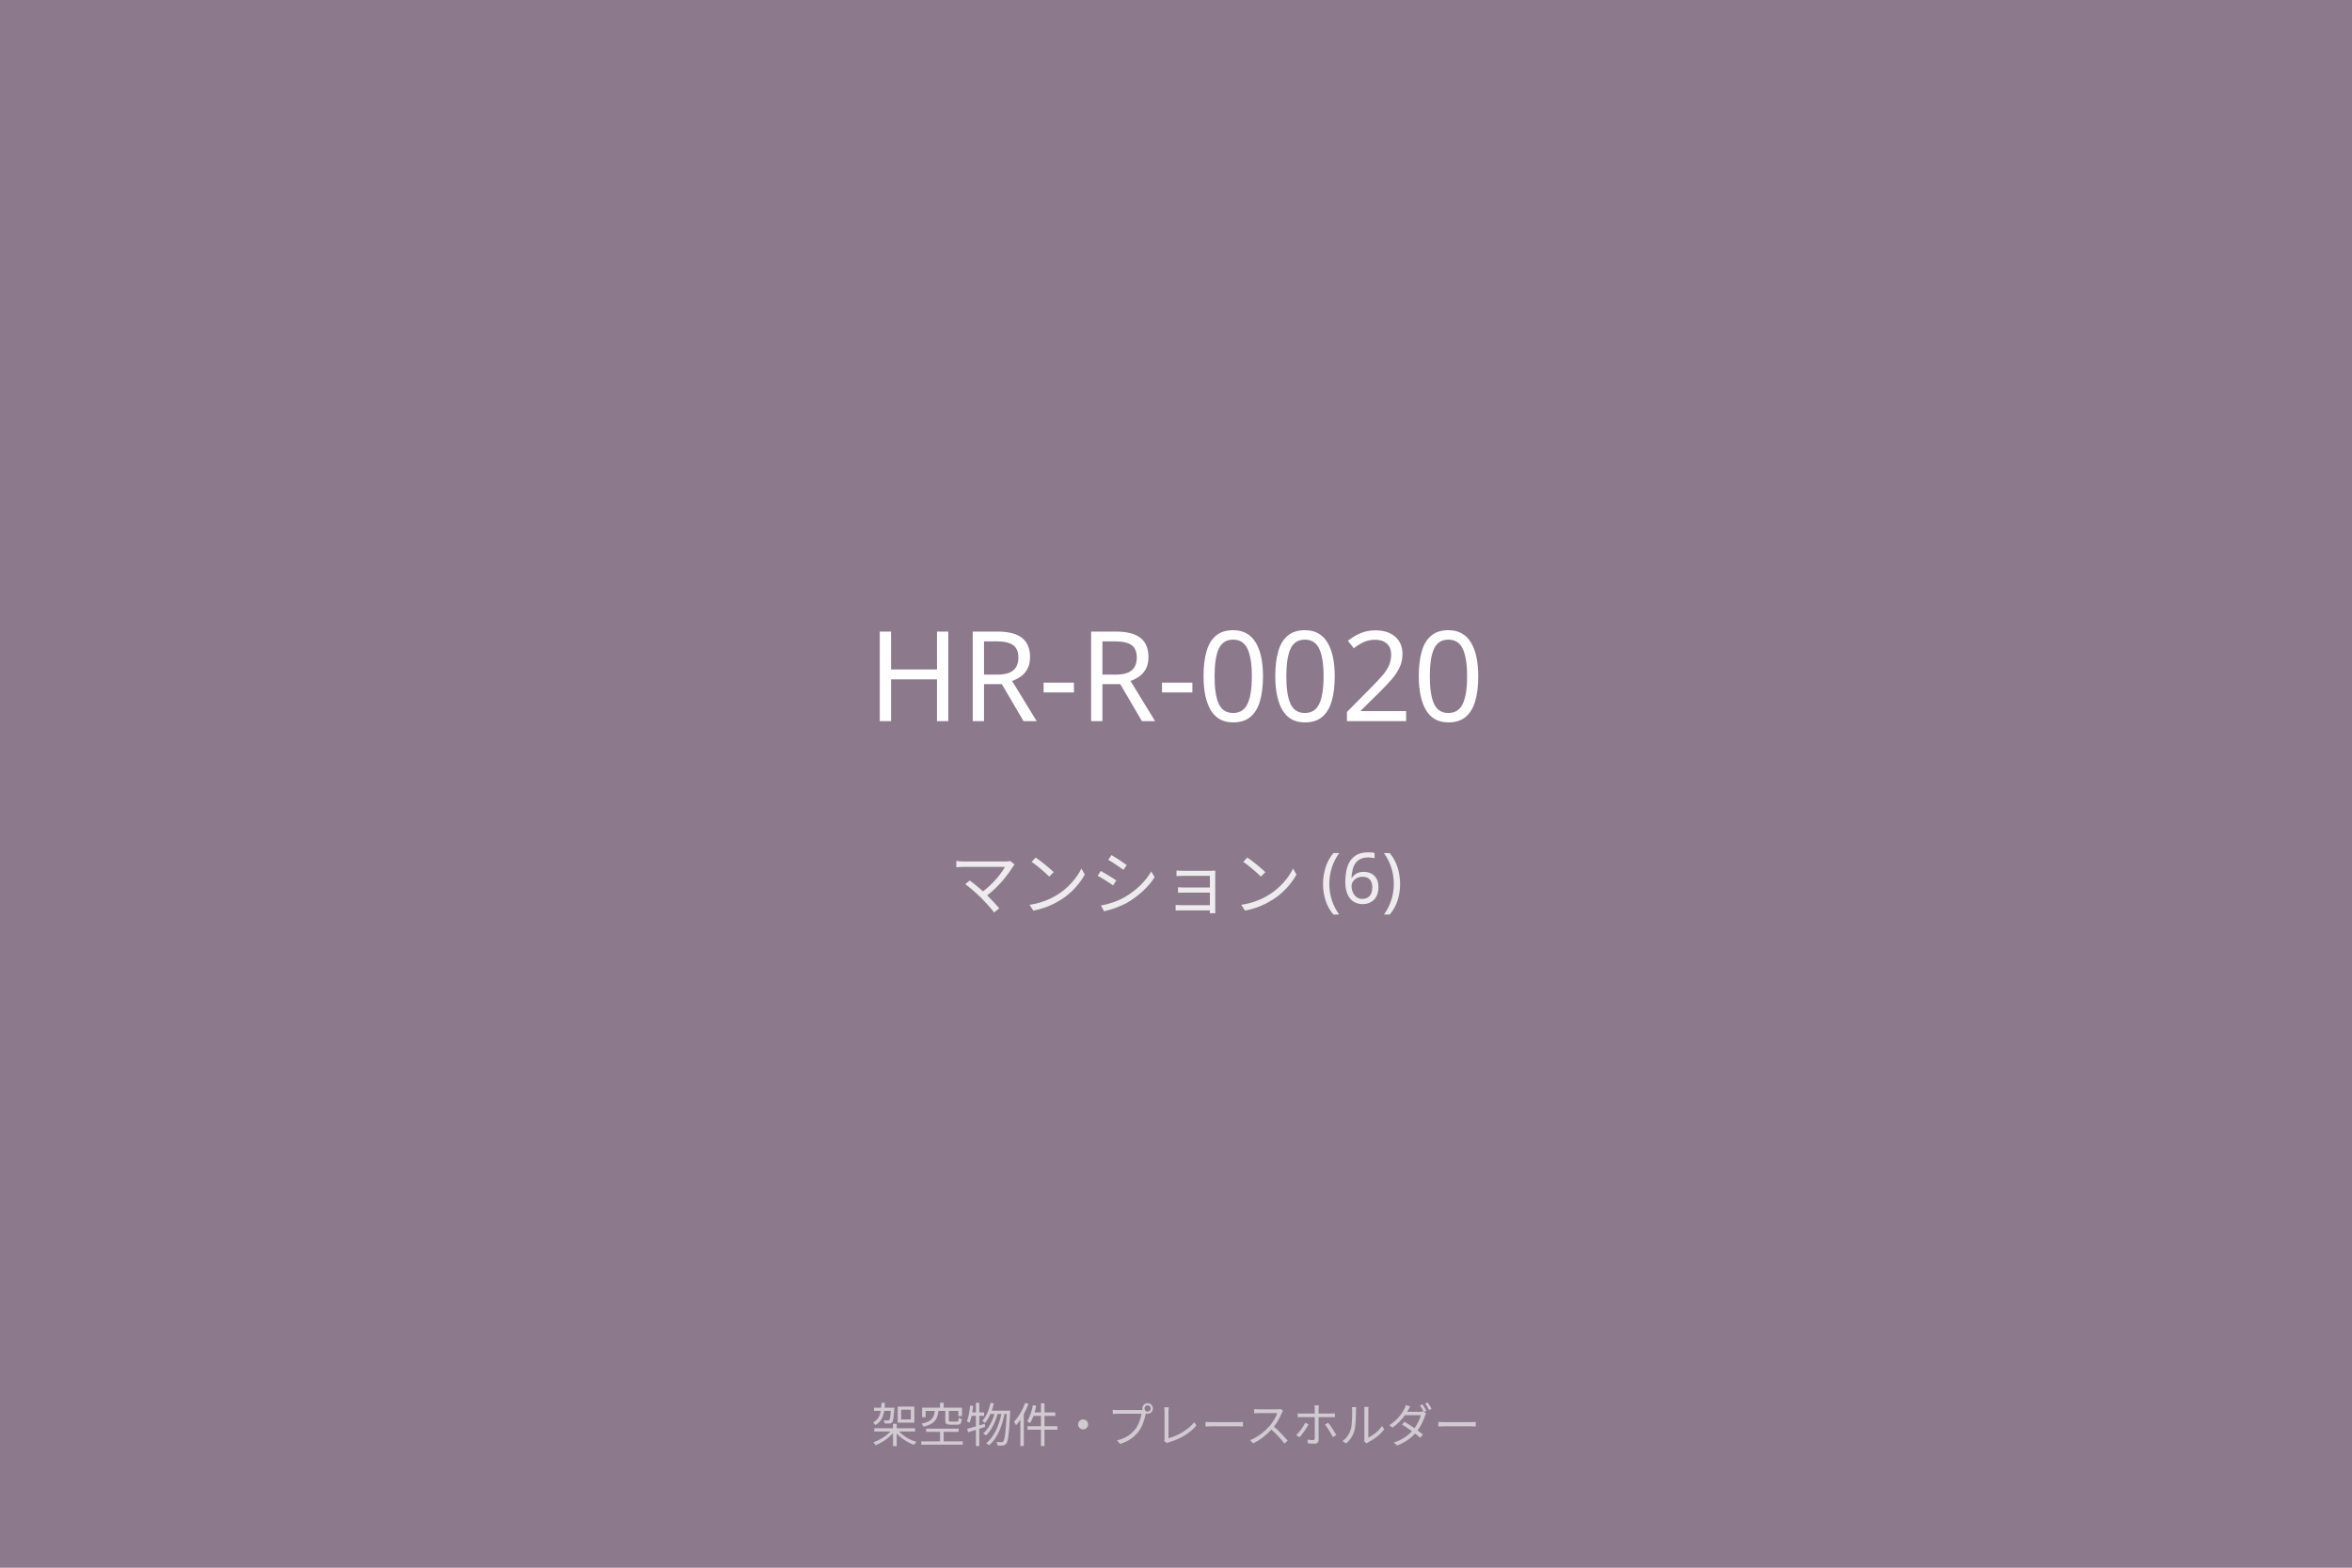
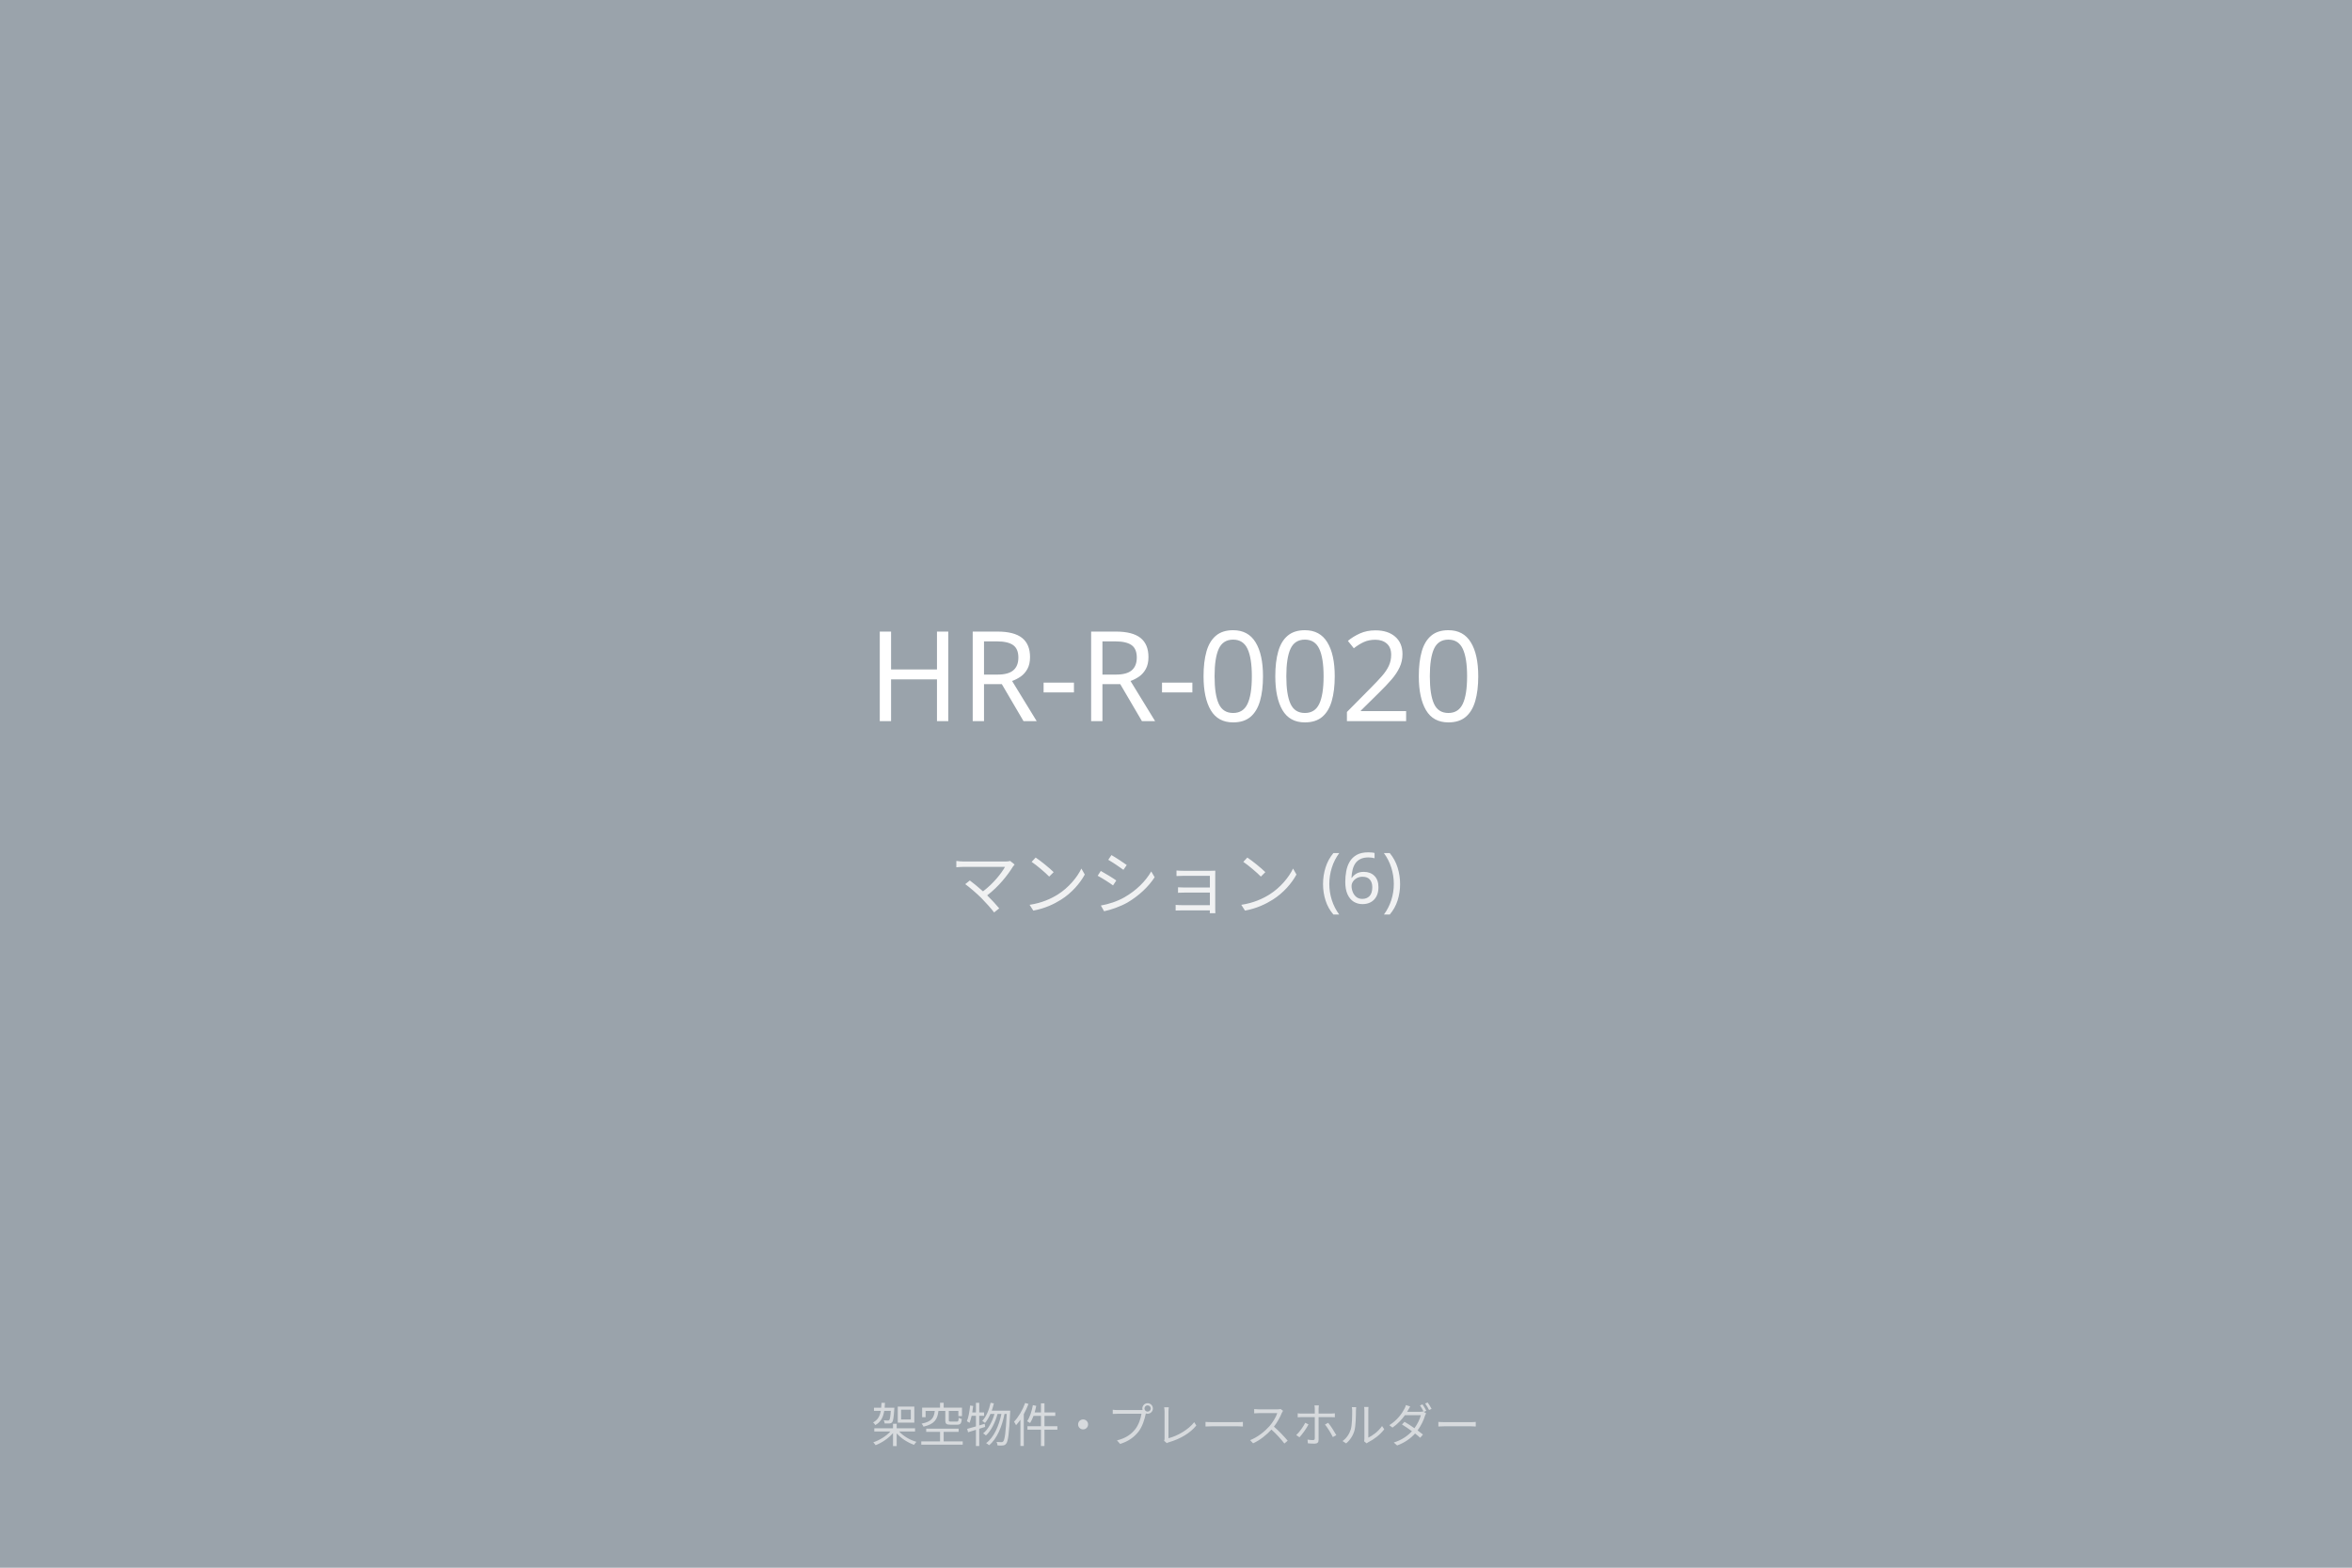
<svg xmlns="http://www.w3.org/2000/svg" width="1200" height="800" viewBox="0 0 1200 800">
-   <rect width="100%" height="100%" fill="#8C7A8C" />
+   <rect width="100%" height="100%" fill="#9AA3AB" />
  <text x="50%" y="46%" fill="#fff" font-family="sans-serif" font-size="64" text-anchor="middle">HR-R-0020</text>
  <text x="50%" y="58%" fill="#fff" font-family="sans-serif" font-size="36" text-anchor="middle" opacity=".85">マンション (6)</text>
  <text x="50%" y="92%" fill="#fff" font-family="sans-serif" font-size="24" text-anchor="middle" opacity=".6">架空物件・プレースホルダー</text>
</svg>
